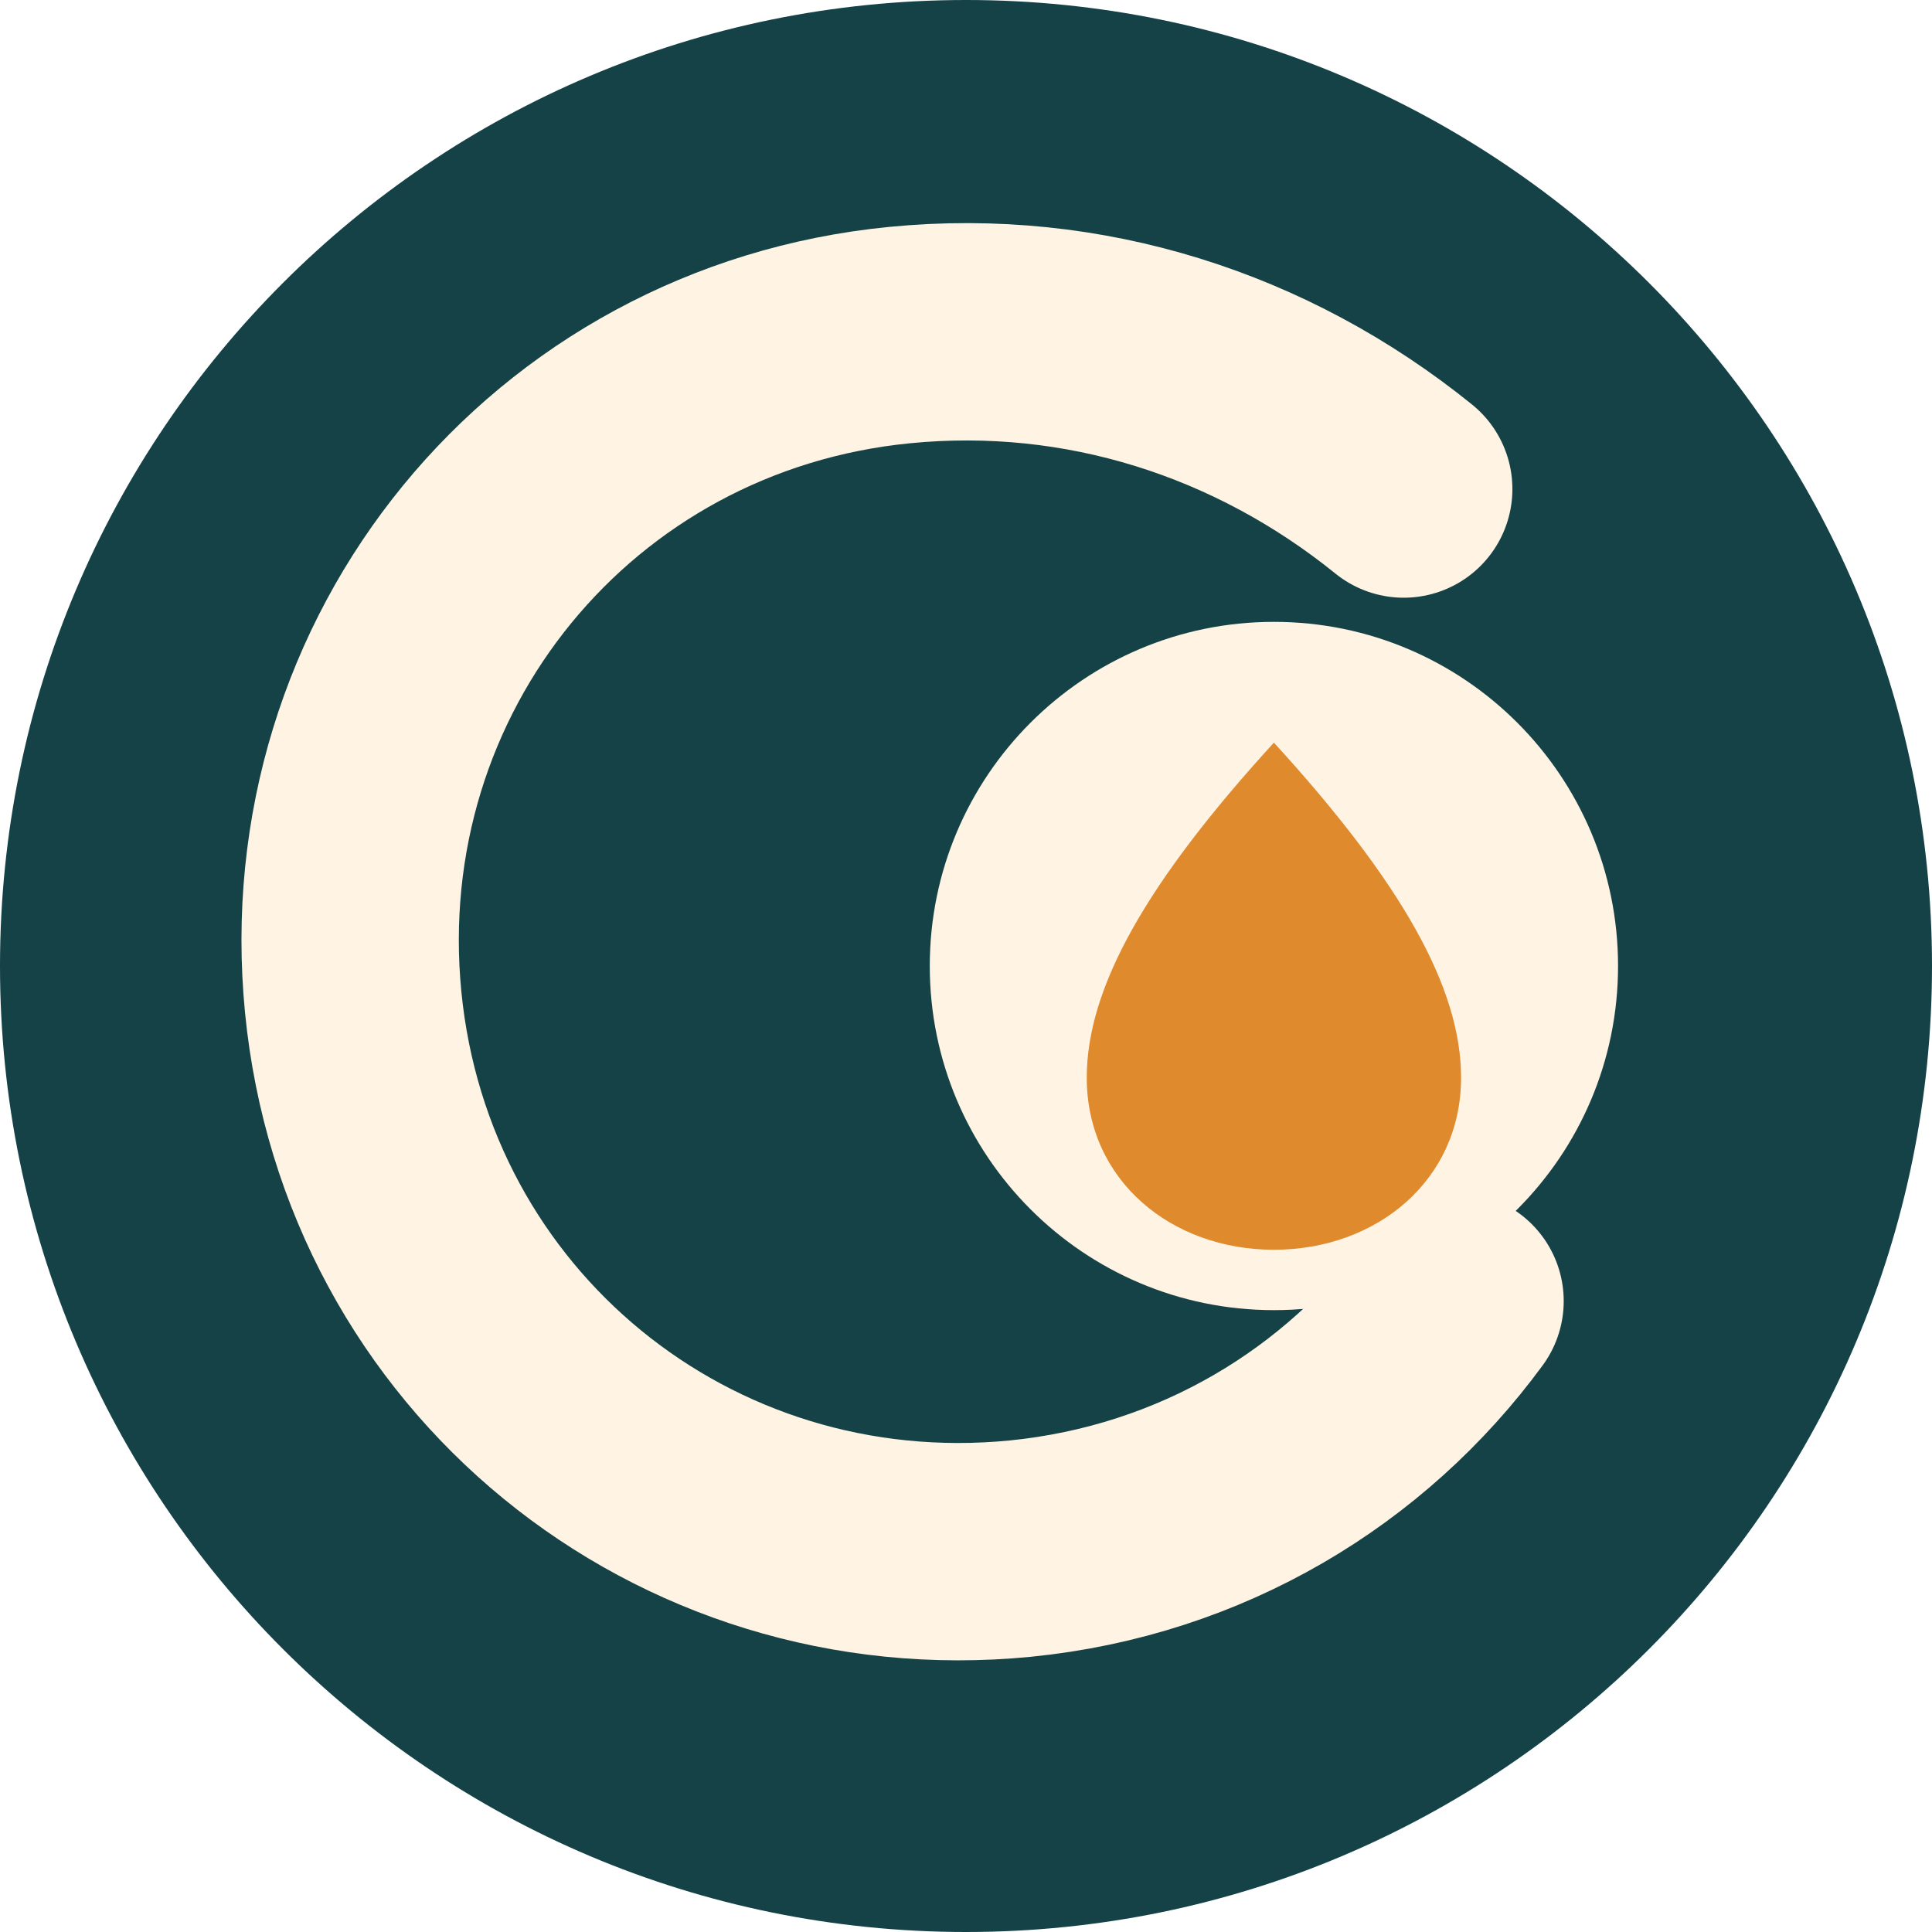
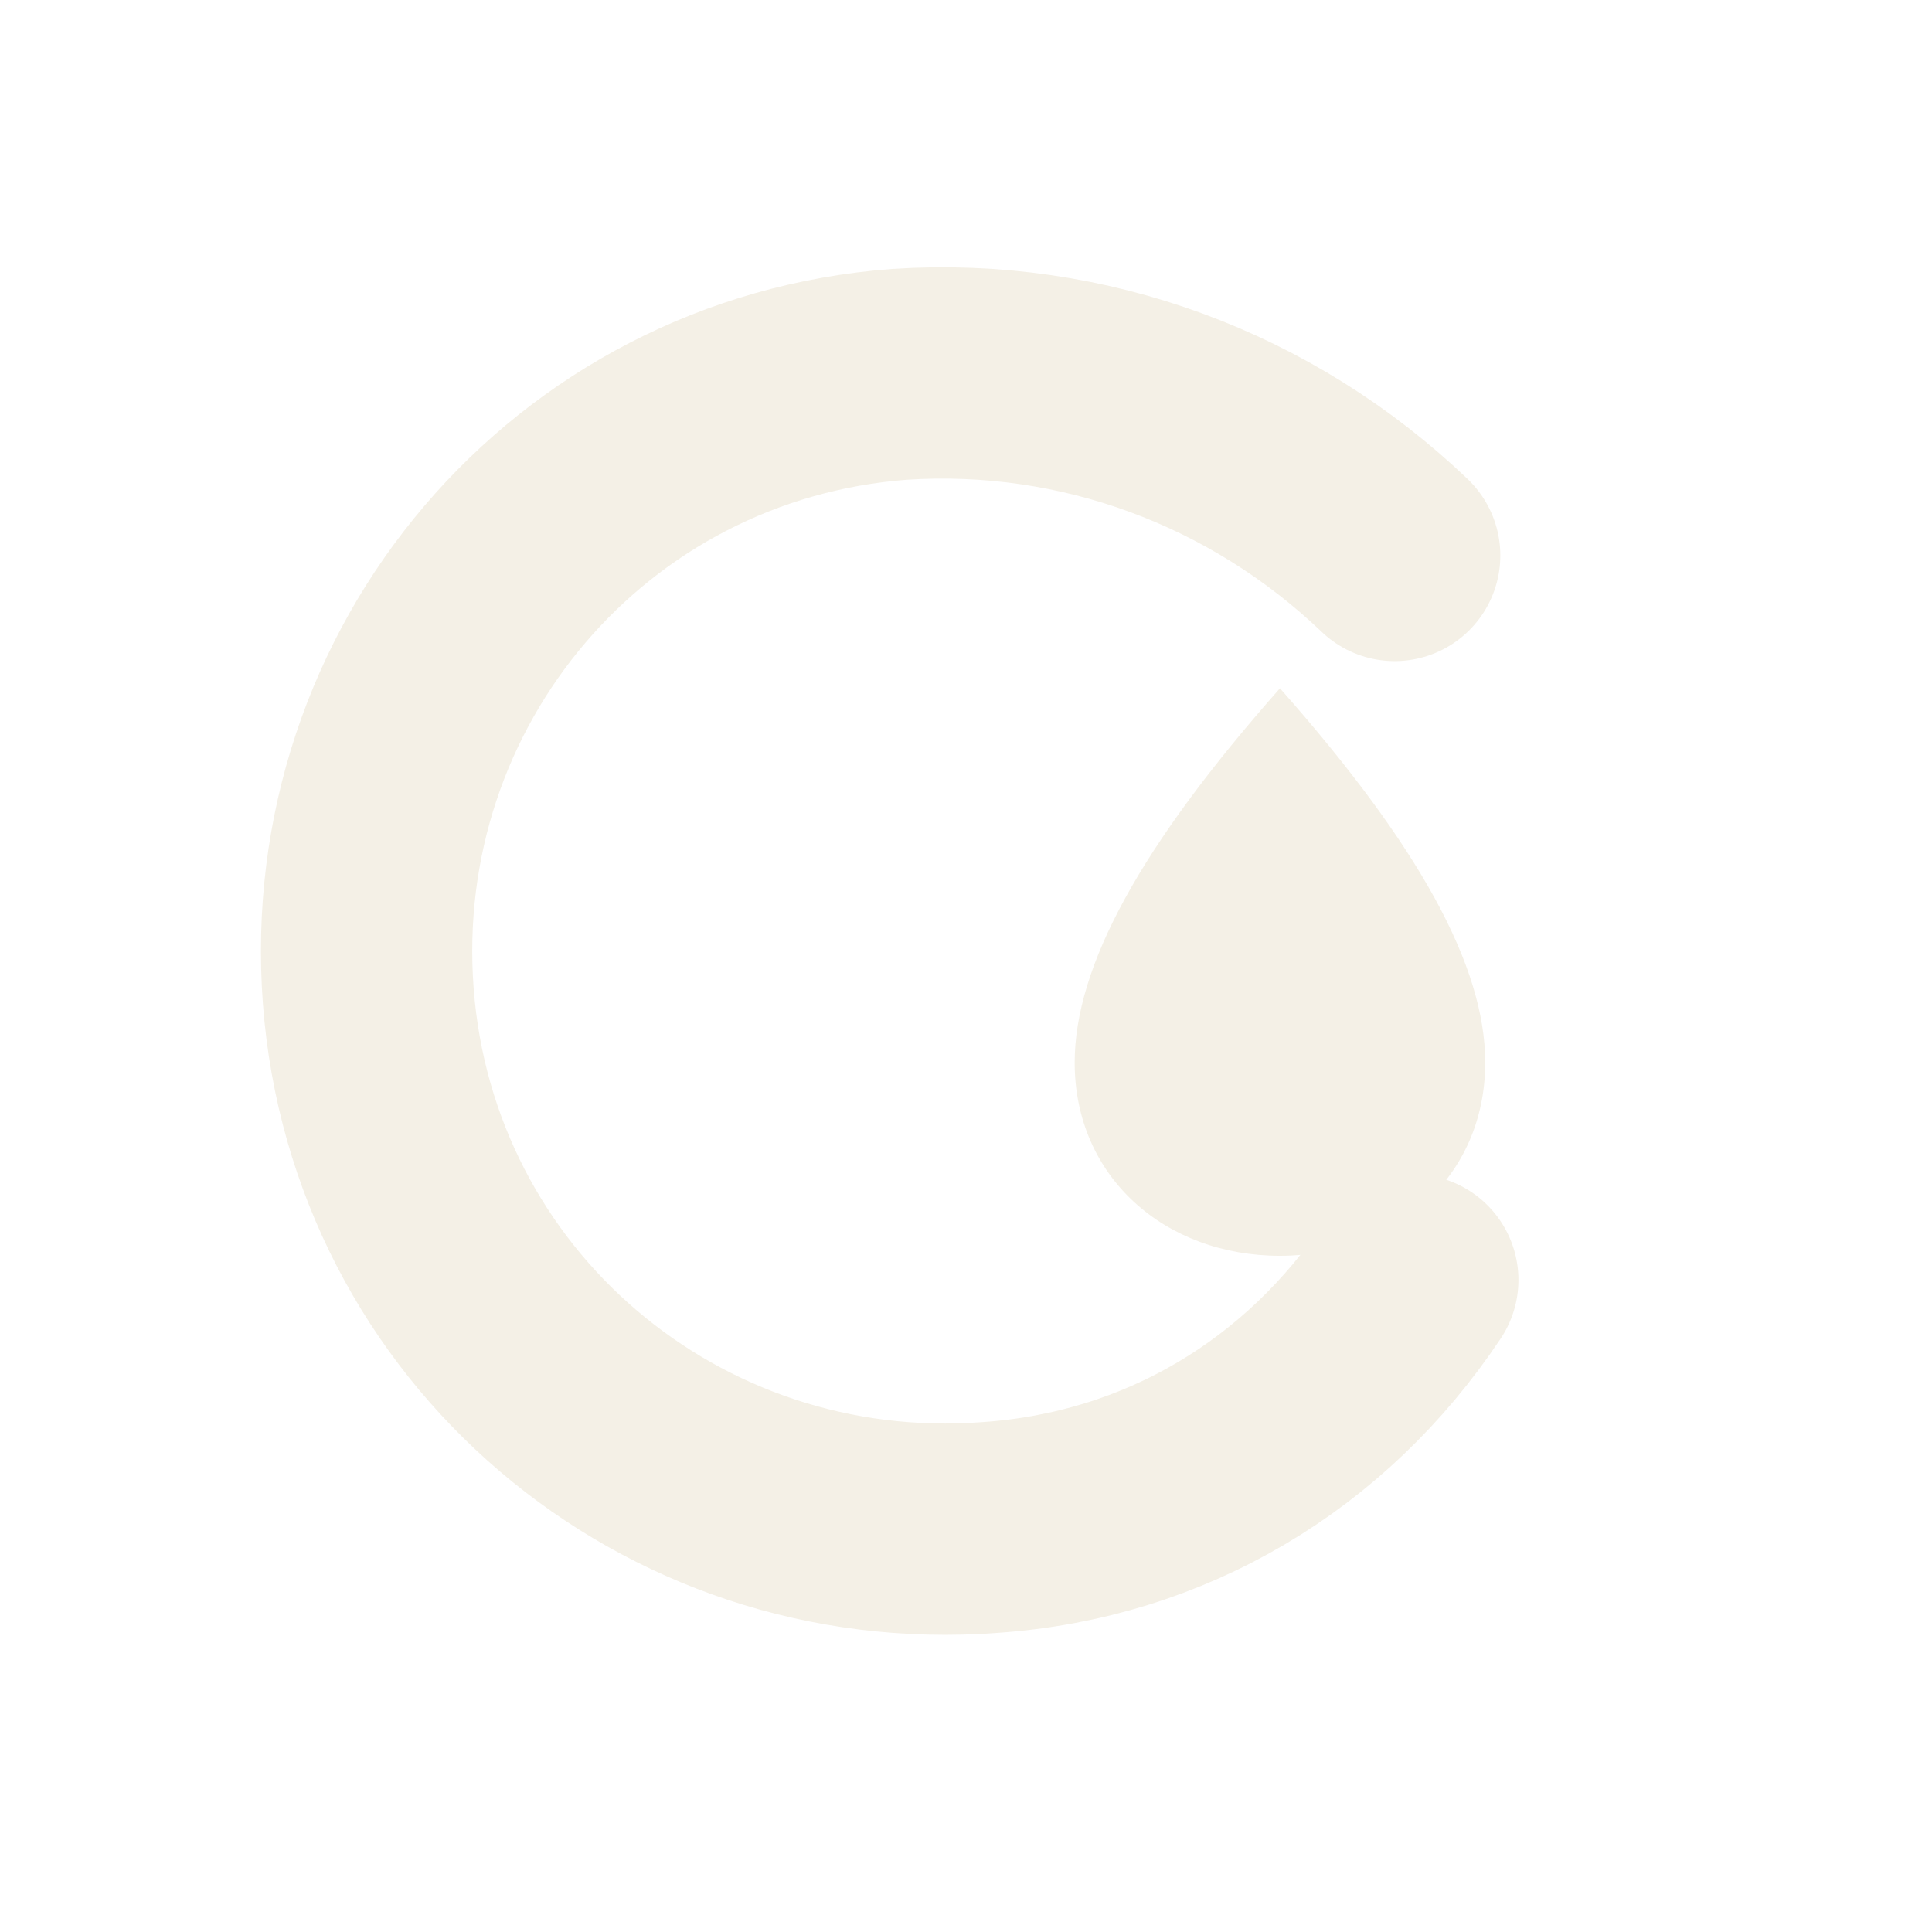
<svg xmlns="http://www.w3.org/2000/svg" viewBox="0 0 64 64" fill="none">
-   <circle cx="32" cy="32" r="32" fill="#154247" />
-   <path d="M46.5 16.2C41.8 12.4 35.9 10.5 29.8 11.1 18.6 12.2 10.6 22 11.7 33.2 12.8 44.4 22.6 52.4 33.8 51.3 39.8 50.7 44.9 47.6 48.2 43.1" stroke="#FFF4E3" stroke-width="7.2" stroke-linecap="round" />
-   <circle cx="42.2" cy="32" r="11.4" fill="#FFF4E3" />
-   <path d="M42.2 24.6c-4.2 4.6-6.2 8.1-6.2 11.1 0 3.4 2.8 5.7 6.2 5.7s6.2-2.3 6.2-5.7c0-3-2-6.5-6.2-11.1Z" fill="#E08A2E" />
+   <path d="M46.2 18.4C41.8 14.2 35.9 12 29.8 12.4 19.2 13.2 11.4 22.4 12.2 33c.8 10.6 10 18.4 20.6 17.6 5.8-.4 10.8-3.4 14-8.2" stroke="#F4F0E6" stroke-width="7" stroke-linecap="round" />
+   <path d="M42.4 22.8c-4.6 5.2-6.8 9.2-6.8 12.4 0 3.8 3 6.4 6.8 6.4s6.8-2.6 6.8-6.4c0-3.2-2.2-7.2-6.8-12.4Z" fill="#F4F0E6" />
</svg>
